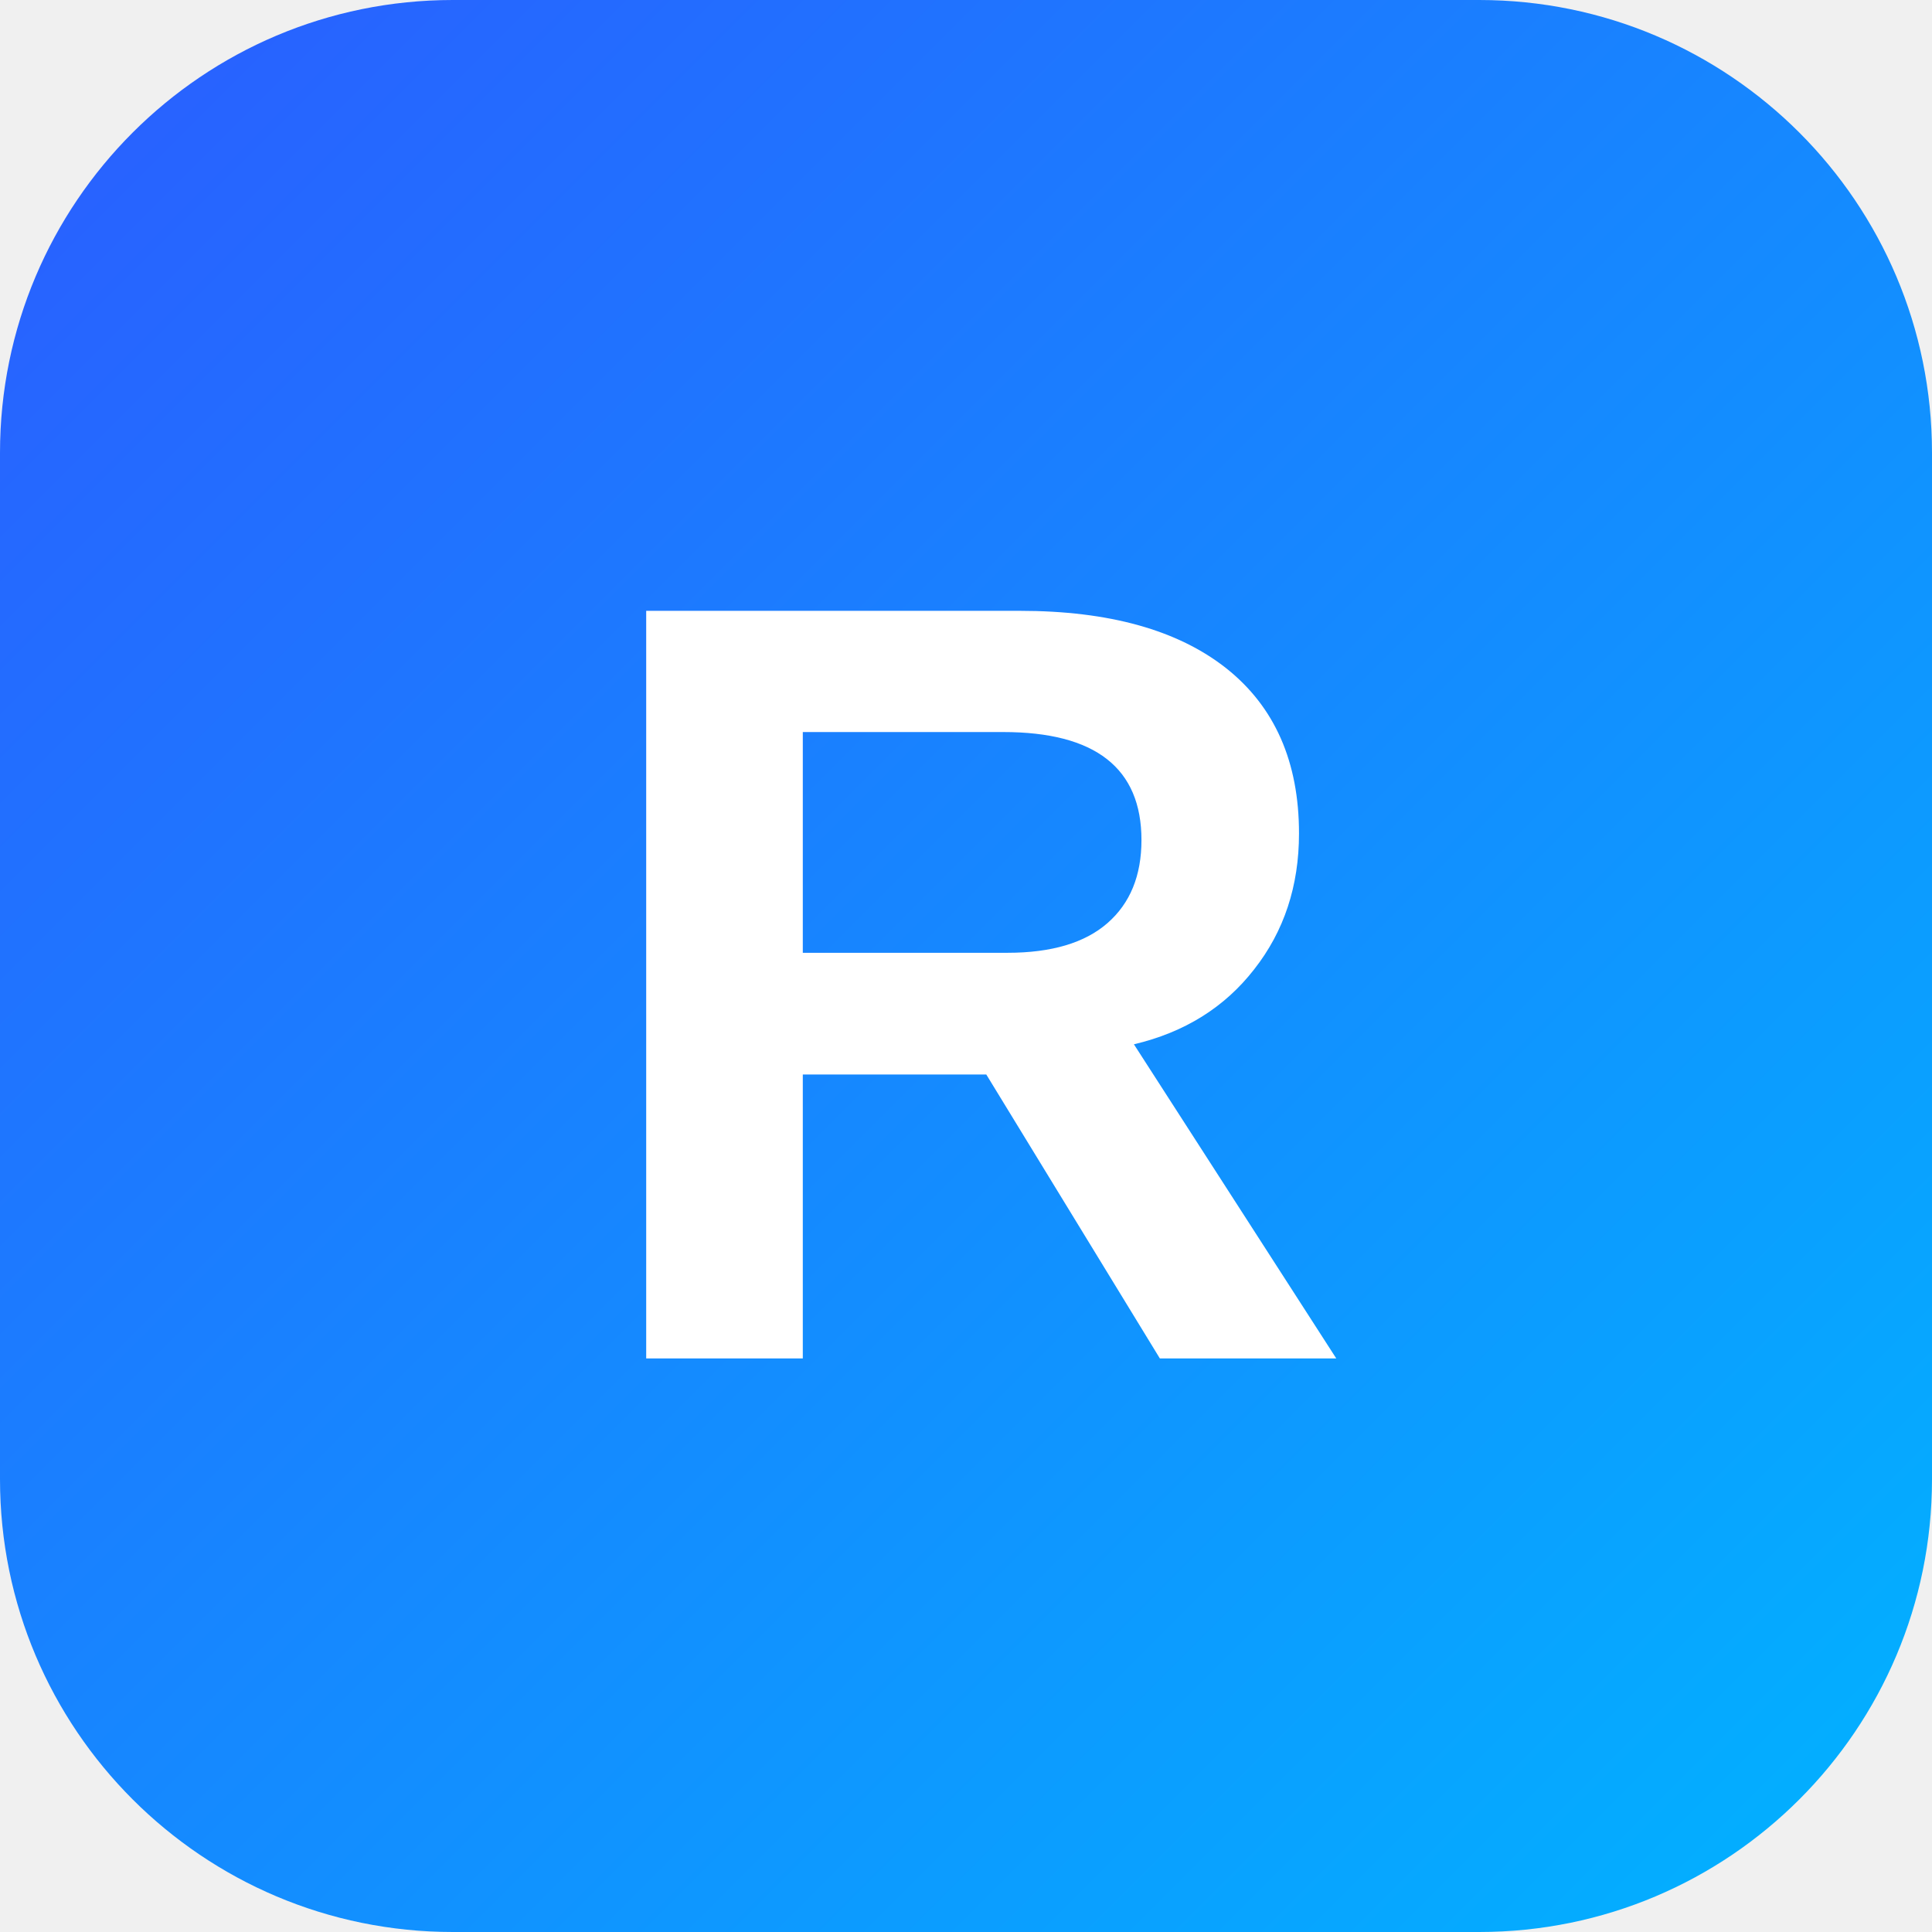
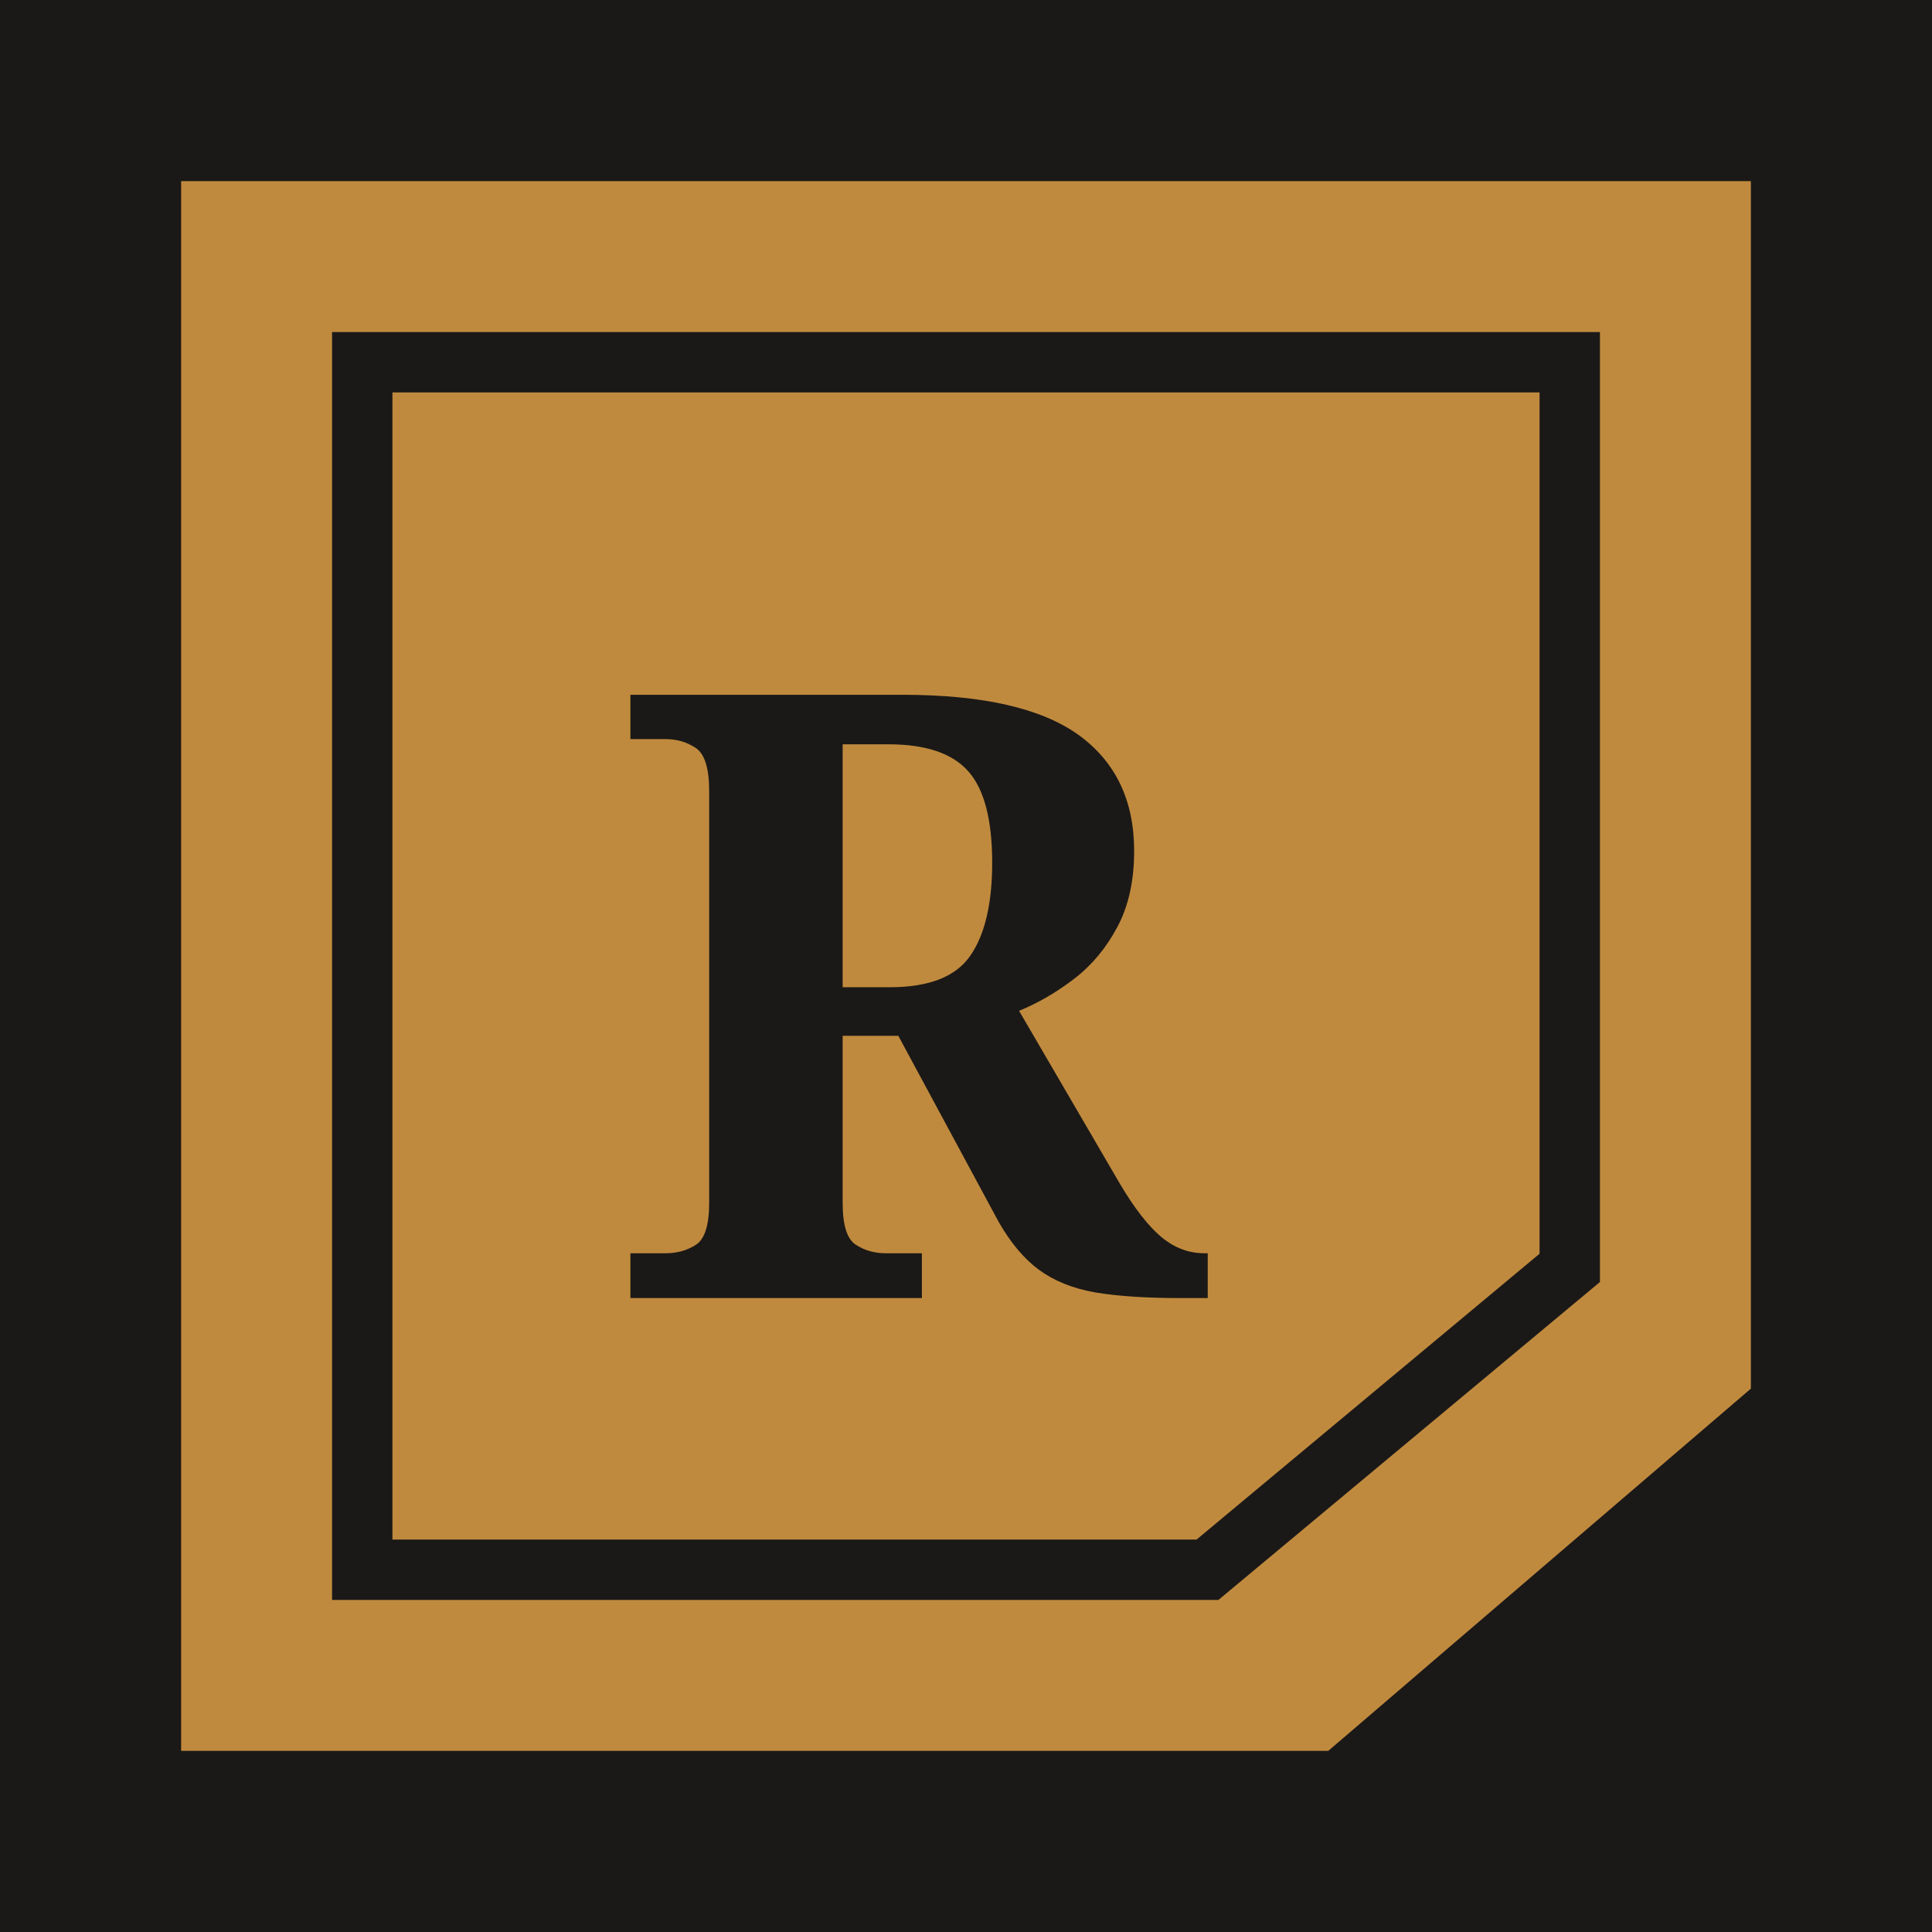
<svg xmlns="http://www.w3.org/2000/svg" viewBox="0 0 64 64">
-   <defs>
-     <linearGradient id="g" x1="0" y1="0" x2="1" y2="1">
-       <stop offset="0" stop-color="#2b5cff" />
-       <stop offset="1" stop-color="#00b4ff" />
-     </linearGradient>
-   </defs>
-   <rect width="64" height="64" rx="15" fill="url(#g)" />
-   <text x="32" y="45" font-family="Arial, Helvetica, sans-serif" font-size="36" font-weight="bold" fill="#ffffff" text-anchor="middle">R</text>
+   <rect width="64" height="64" fill="#1b1917" />
+   <polygon points="6,6 58,6 58,46 44,58 6,58" fill="#c08a3e" />
+   <polygon points="12,12 52,12 52,42 40,52 12,52" fill="none" stroke="#1b1917" stroke-width="2" />
+   <text x="30" y="43" font-family="Georgia, serif" font-size="28" font-weight="bold" fill="#1b1917" text-anchor="middle">R</text>
</svg>
